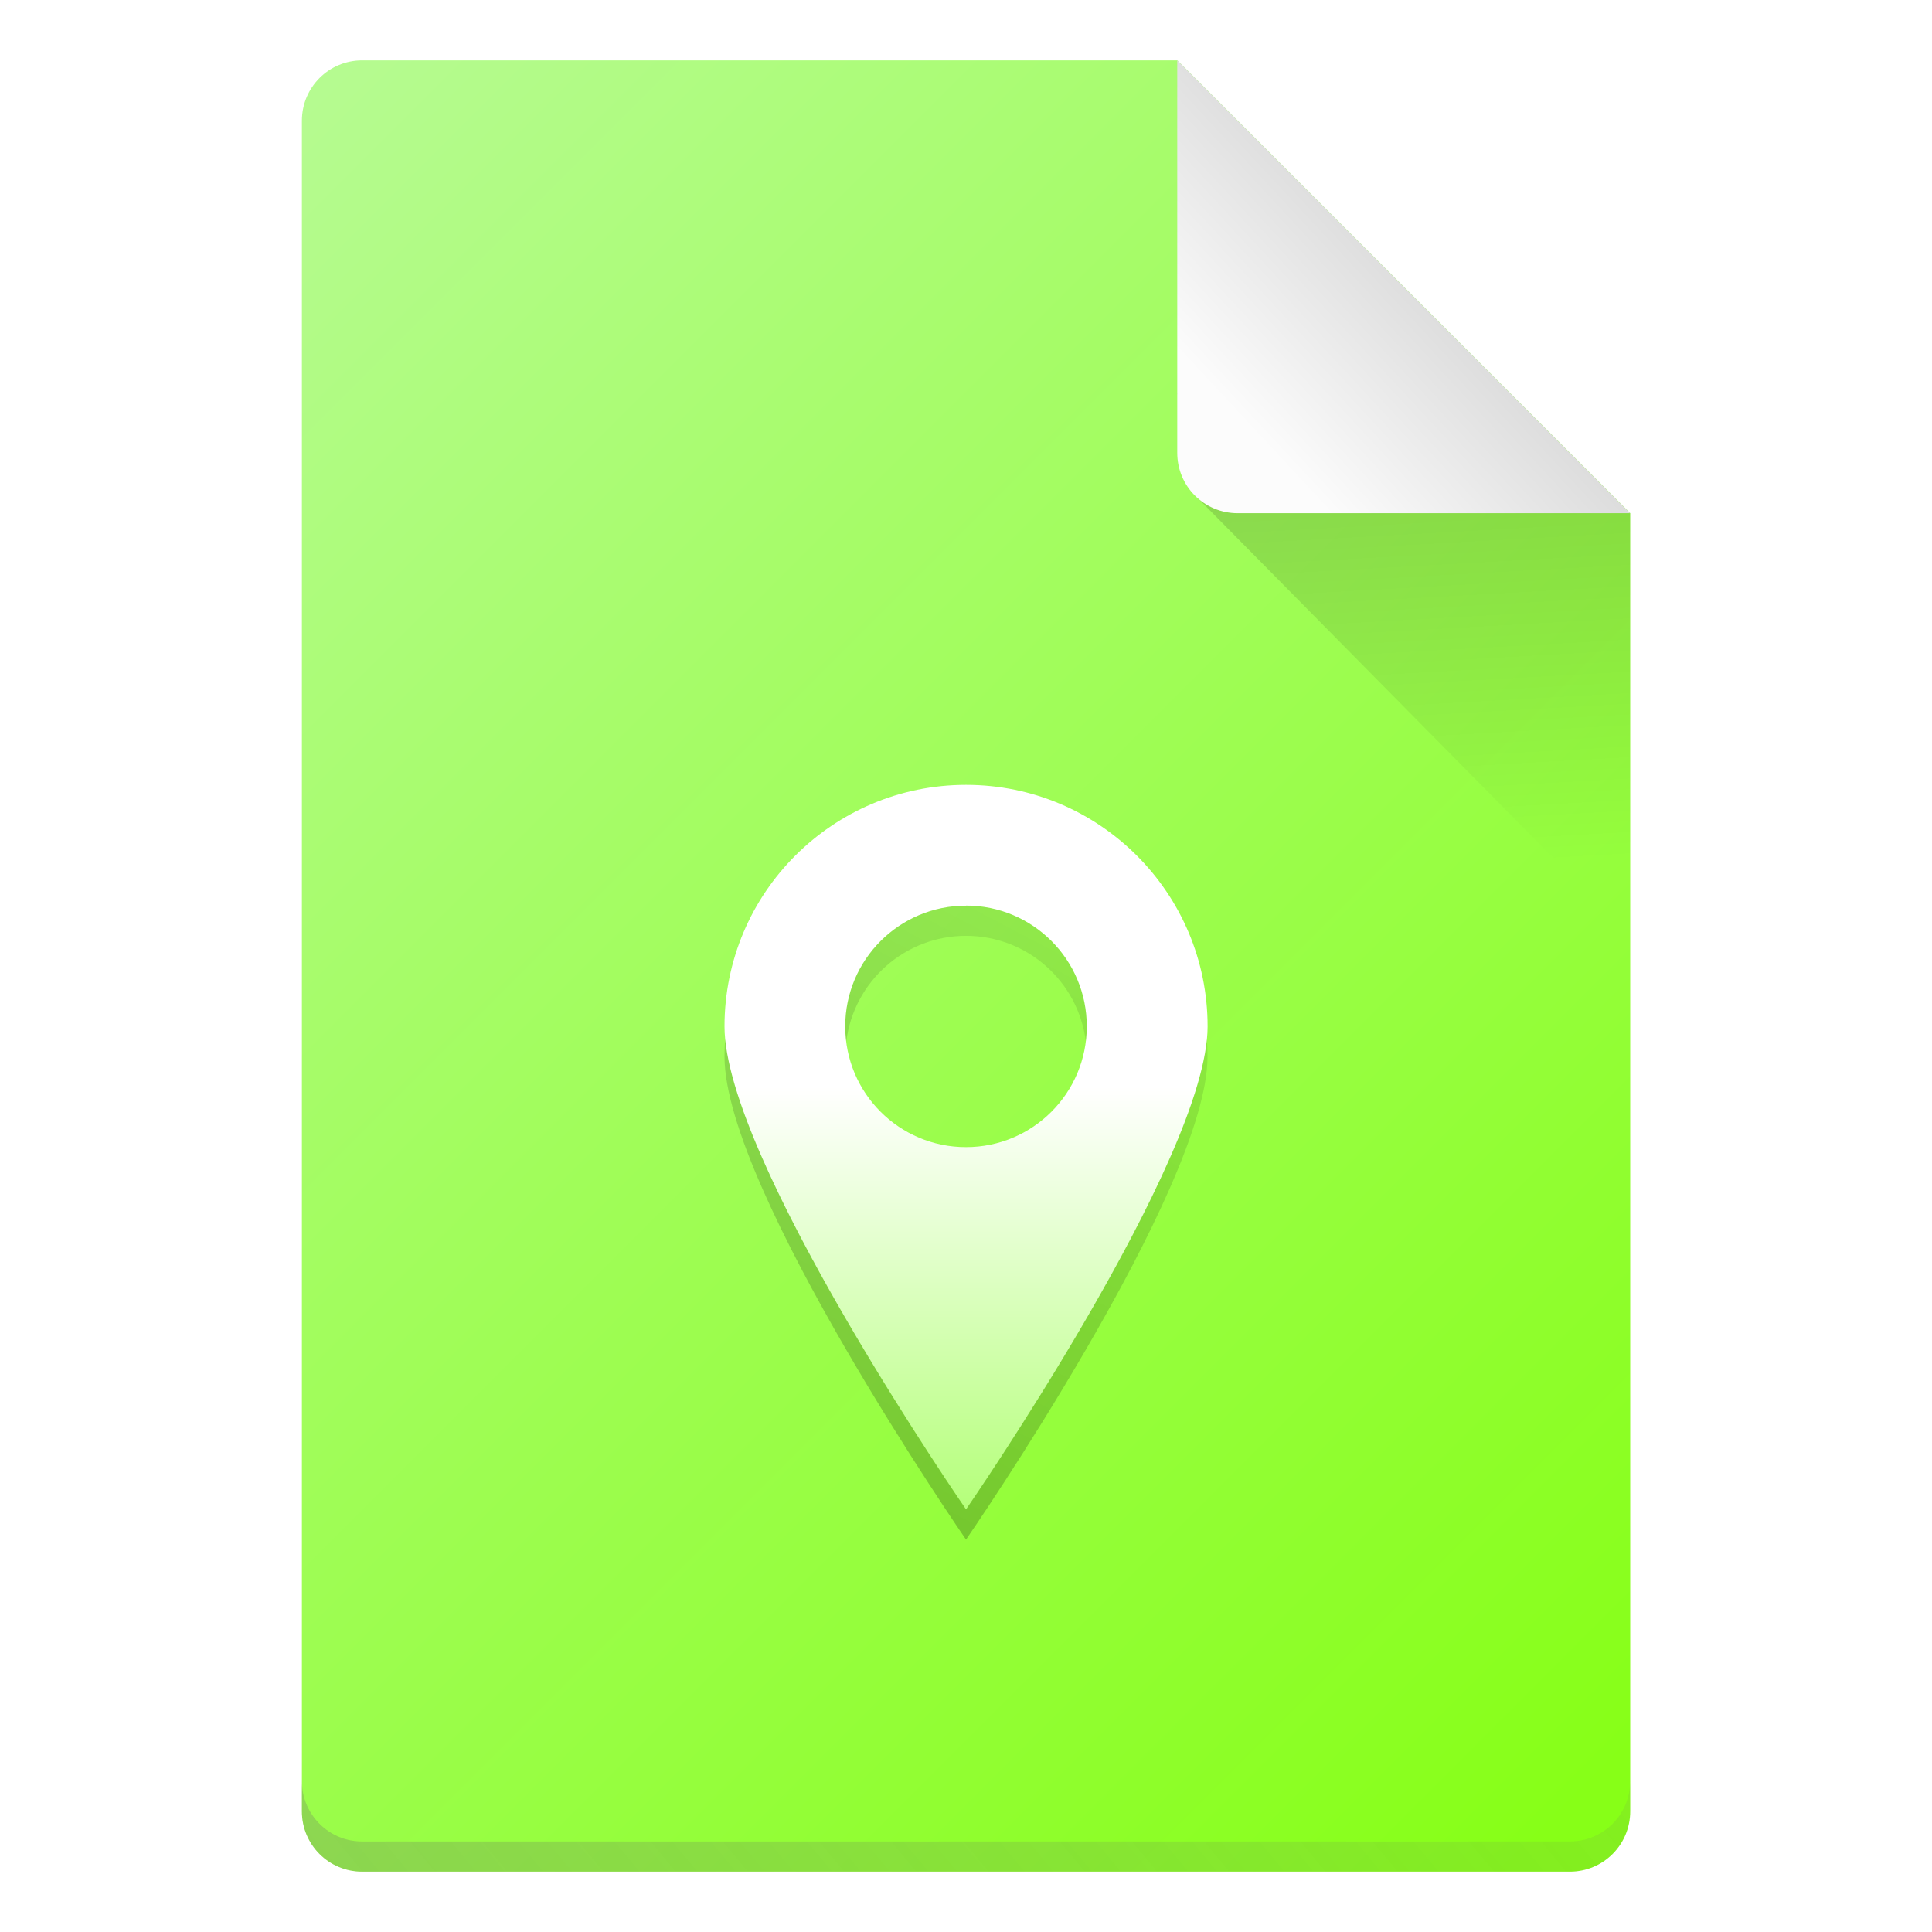
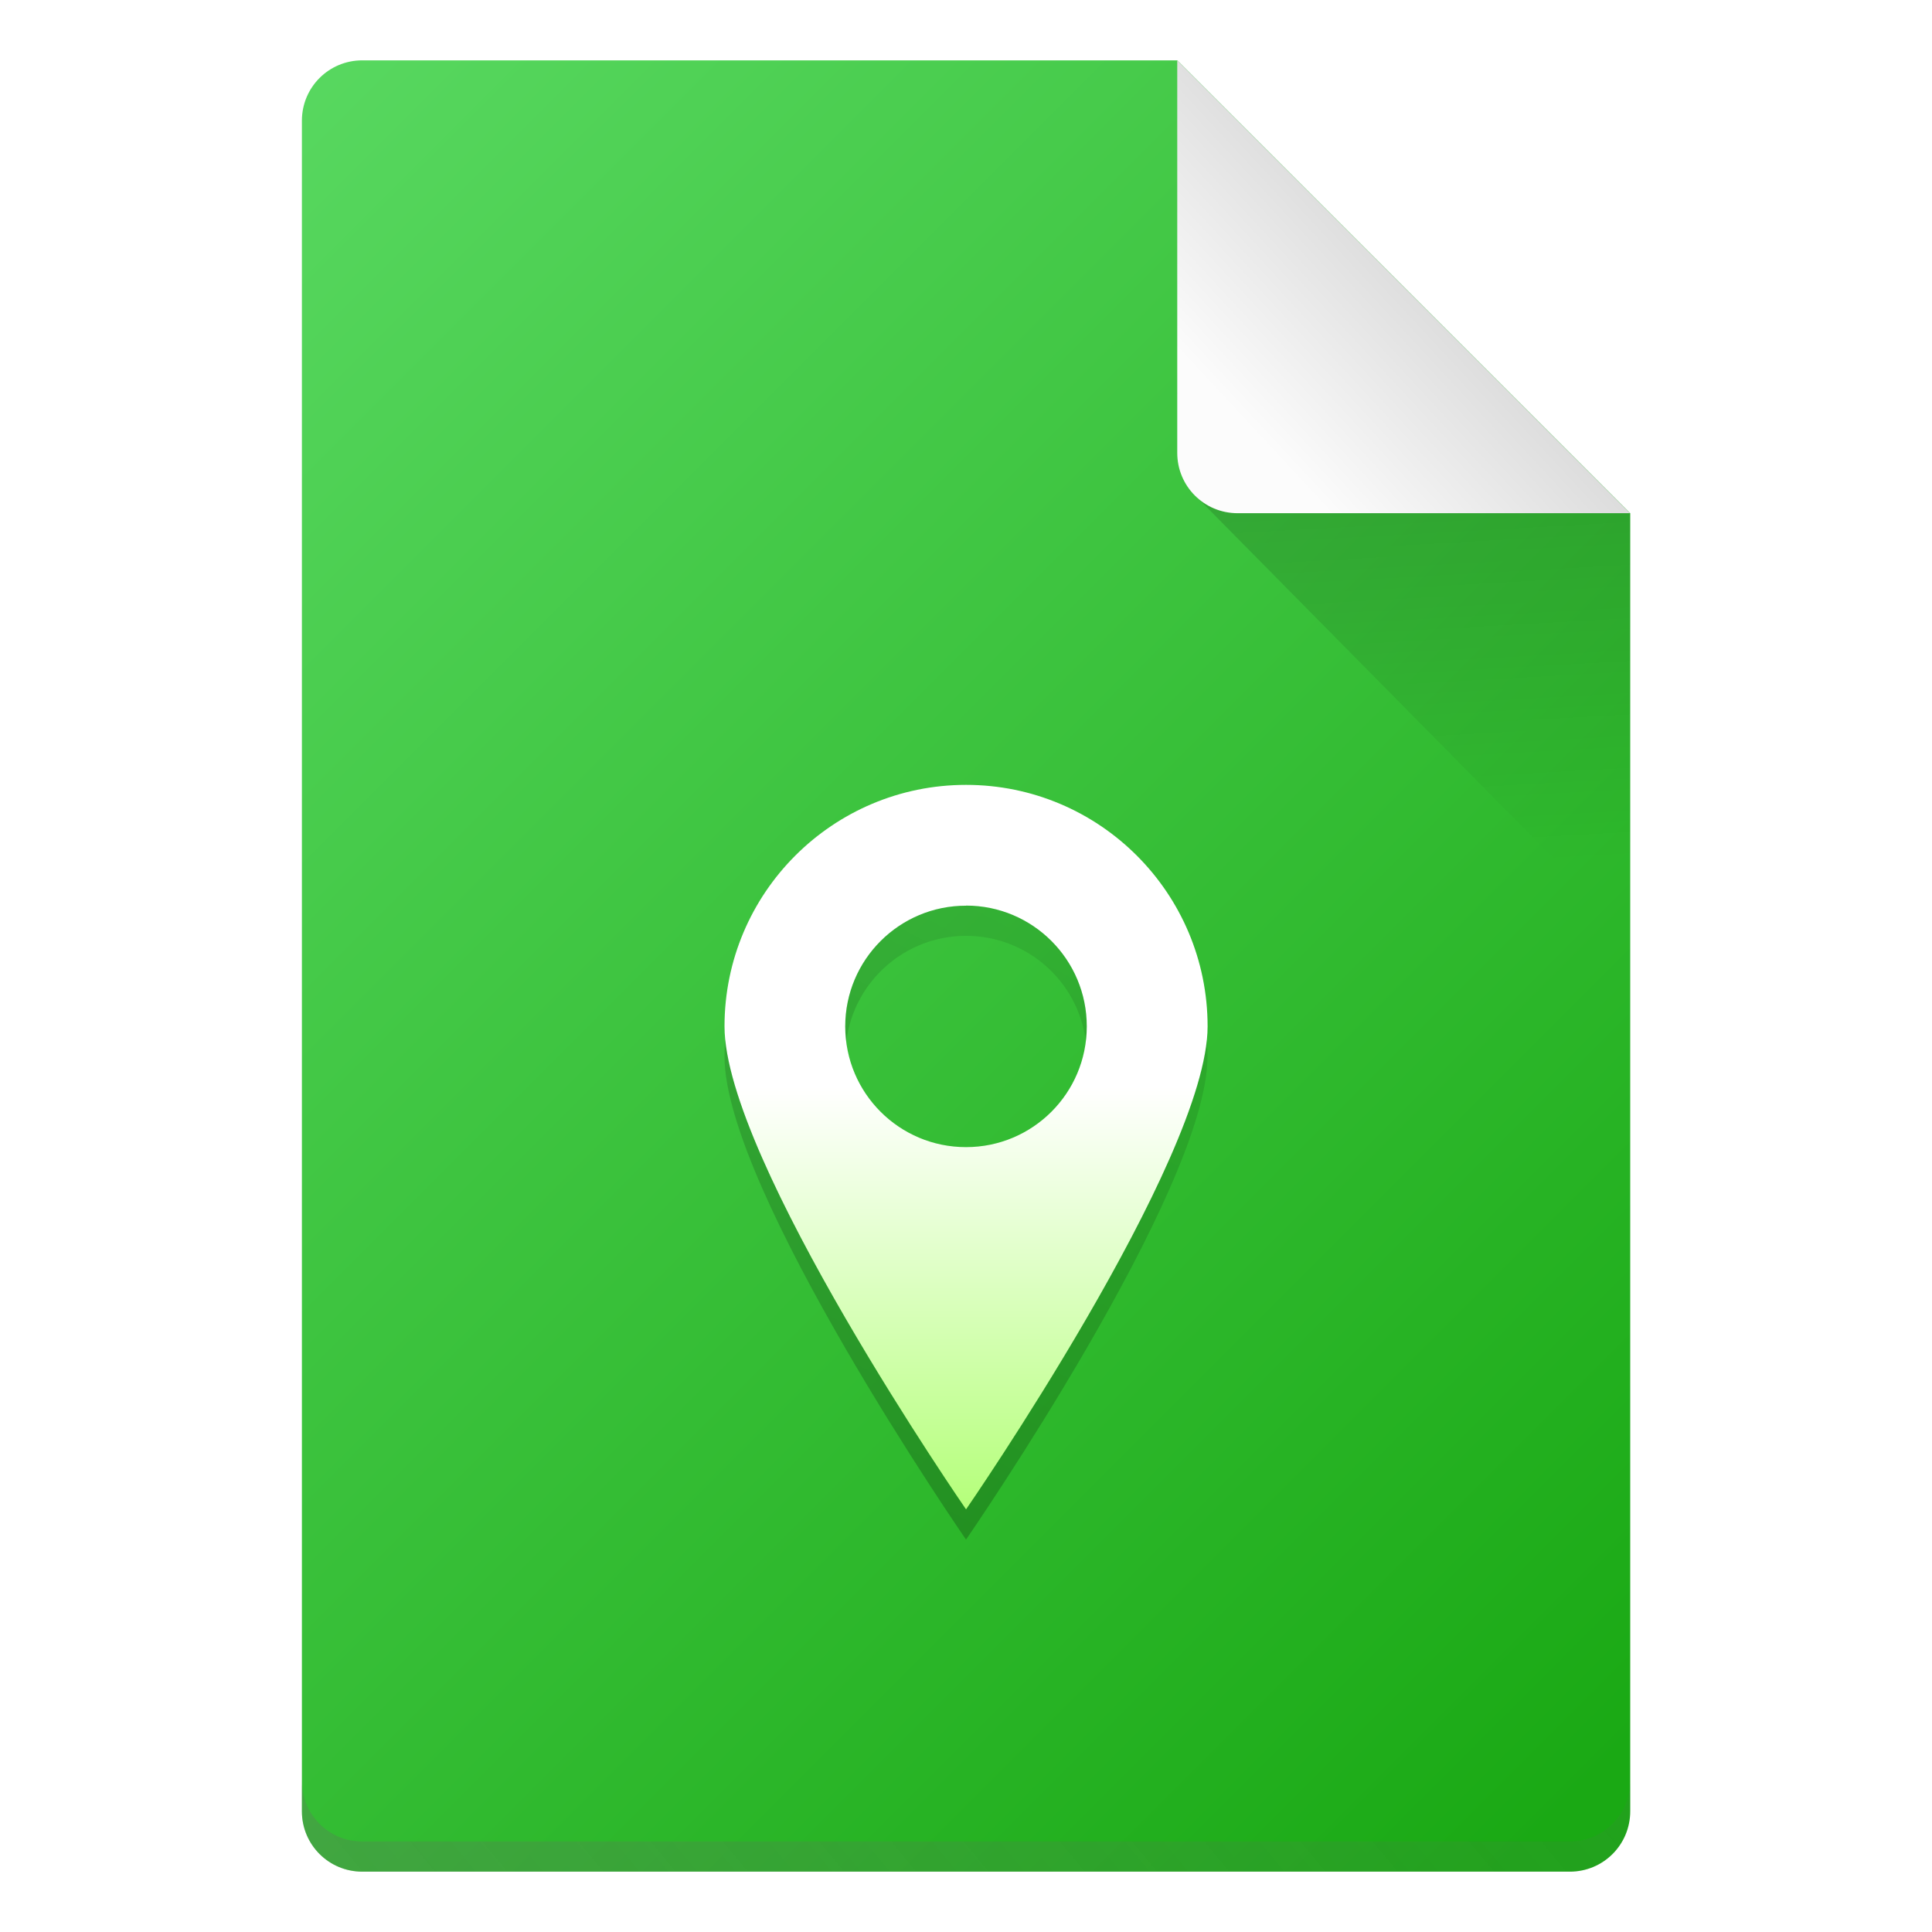
<svg xmlns="http://www.w3.org/2000/svg" xmlns:xlink="http://www.w3.org/1999/xlink" width="64" height="64" viewBox="0 0 16.933 16.933" version="1.1" id="svg5">
  <defs id="defs2">
    <linearGradient id="linearGradient2620">
      <stop style="stop-color:#ffffff;stop-opacity:1;" offset="0" id="stop2616" />
      <stop style="stop-color:#aaff67;stop-opacity:1" offset="1" id="stop2618" />
    </linearGradient>
    <linearGradient id="linearGradient40330">
-       <stop style="stop-color:#87ff17;stop-opacity:1" offset="0" id="stop40326" />
-       <stop style="stop-color:#b6fb92;stop-opacity:1" offset="1" id="stop40328" />
+       <stop style="stop-color:#1aa914;stop-opacity:1" offset="0" id="stop40326" />
+       <stop style="stop-color:#58d860;stop-opacity:1" offset="1" id="stop40328" />
    </linearGradient>
    <linearGradient id="linearGradient10453">
      <stop style="stop-color:#666666;stop-opacity:1" offset="0" id="stop10449" />
      <stop style="stop-color:#666666;stop-opacity:0" offset="1" id="stop10451" />
    </linearGradient>
    <linearGradient id="linearGradient6263">
      <stop style="stop-color:#000000;stop-opacity:1;" offset="0" id="stop6259" />
      <stop style="stop-color:#000000;stop-opacity:0;" offset="1" id="stop6261" />
    </linearGradient>
    <linearGradient id="linearGradient3378">
      <stop style="stop-color:#b0b0b0;stop-opacity:1" offset="0" id="stop3374" />
      <stop style="stop-color:#fcfcfc;stop-opacity:1" offset="1" id="stop3376" />
    </linearGradient>
    <linearGradient xlink:href="#linearGradient3378" id="linearGradient3380" x1="14.943" y1="1.114" x2="11.503" y2="4.312" gradientUnits="userSpaceOnUse" gradientTransform="translate(-0.5291663,-0.5291667)" />
    <linearGradient xlink:href="#linearGradient6263" id="linearGradient6265" x1="11.906" y1="2.381" x2="12.171" y2="7.144" gradientUnits="userSpaceOnUse" gradientTransform="translate(-0.5291666,0.5291667)" />
    <linearGradient xlink:href="#linearGradient10453" id="linearGradient10455" x1="10" y1="72.5" x2="58" y2="32.5" gradientUnits="userSpaceOnUse" />
    <linearGradient xlink:href="#linearGradient40330" id="linearGradient40332" x1="14.817" y1="14.817" x2="1.588" y2="1.588" gradientUnits="userSpaceOnUse" />
    <linearGradient xlink:href="#linearGradient6263" id="linearGradient1376" x1="24" y1="60.5" x2="44" y2="22.5" gradientUnits="userSpaceOnUse" />
    <linearGradient xlink:href="#linearGradient2620" id="linearGradient2622" x1="11.642" y1="9.525" x2="11.642" y2="13.758" gradientUnits="userSpaceOnUse" />
  </defs>
  <path id="rect1068" style="fill:url(#linearGradient40332);fill-opacity:1;stroke-width:0.529;stroke-linejoin:round" d="m 3.175,0.529 7.144,3e-8 3.969,3.969 1e-6,11.377 c 0,0.293 -0.236,0.529 -0.529,0.529 H 3.175 c -0.293,0 -0.529,-0.236 -0.529,-0.529 V 1.058 c 0,-0.293 0.236,-0.529 0.529,-0.529 z" />
  <path id="rect9905" style="opacity:0.3;fill:url(#linearGradient10455);fill-opacity:1;stroke-width:2;stroke-linejoin:round" d="M 10 59 L 10 60 C 10 61.108 10.892 62 12 62 L 52 62 C 53.108 62 54 61.108 54 60 L 54 59 C 54 60.108 53.108 61 52 61 L 12 61 C 10.892 61 10 60.108 10 59 z " transform="scale(0.2645833)" />
  <path id="rect5598" style="opacity:0.2;fill:url(#linearGradient6265);fill-opacity:1;stroke-width:0.529;stroke-linejoin:round" d="M 10.445,4.312 10.319,3.44 14.287,4.498 v 3.704 z" />
  <path id="rect2607" style="fill:url(#linearGradient3380);fill-opacity:1;stroke-width:0.529;stroke-linejoin:round" d="m 14.287,4.498 -3.44,-1e-7 c -0.293,0 -0.529,-0.236 -0.529,-0.529 V 0.529 Z" />
  <path id="path869" style="opacity:1;fill:url(#linearGradient2622);stroke-width:0.212;fill-opacity:1" d="m 8.467,6.879 c -1.169,0 -2.117,0.948 -2.117,2.117 0,1.169 2.117,4.233 2.117,4.233 0,0 2.117,-3.064 2.117,-4.233 0,-1.169 -0.948,-2.117 -2.117,-2.117 z m 0,1.058 A 1.058,1.058 0 0 1 9.525,8.996 1.058,1.058 0 0 1 8.467,10.054 1.058,1.058 0 0 1 7.408,8.996 1.058,1.058 0 0 1 8.467,7.938 Z" />
  <path id="path869-6" style="fill:url(#linearGradient1376);stroke-width:0.8;opacity:0.3;fill-opacity:1" d="M 32 30 A 4 4 0 0 0 28 34 A 4 4 0 0 0 28.033 34.5 A 4 4 0 0 1 32 31 A 4 4 0 0 1 35.969 34.5 A 4 4 0 0 0 36 34 A 4 4 0 0 0 32 30 z M 24.021 34.412 C 24.007 34.606 24 34.802 24 35 C 24 39.418 32 51 32 51 C 32 51 40 39.418 40 35 C 40 34.802 39.993 34.606 39.979 34.412 C 39.532 39.095 32 50 32 50 C 32 50 24.468 39.095 24.021 34.412 z " transform="scale(0.2645833)" />
</svg>
